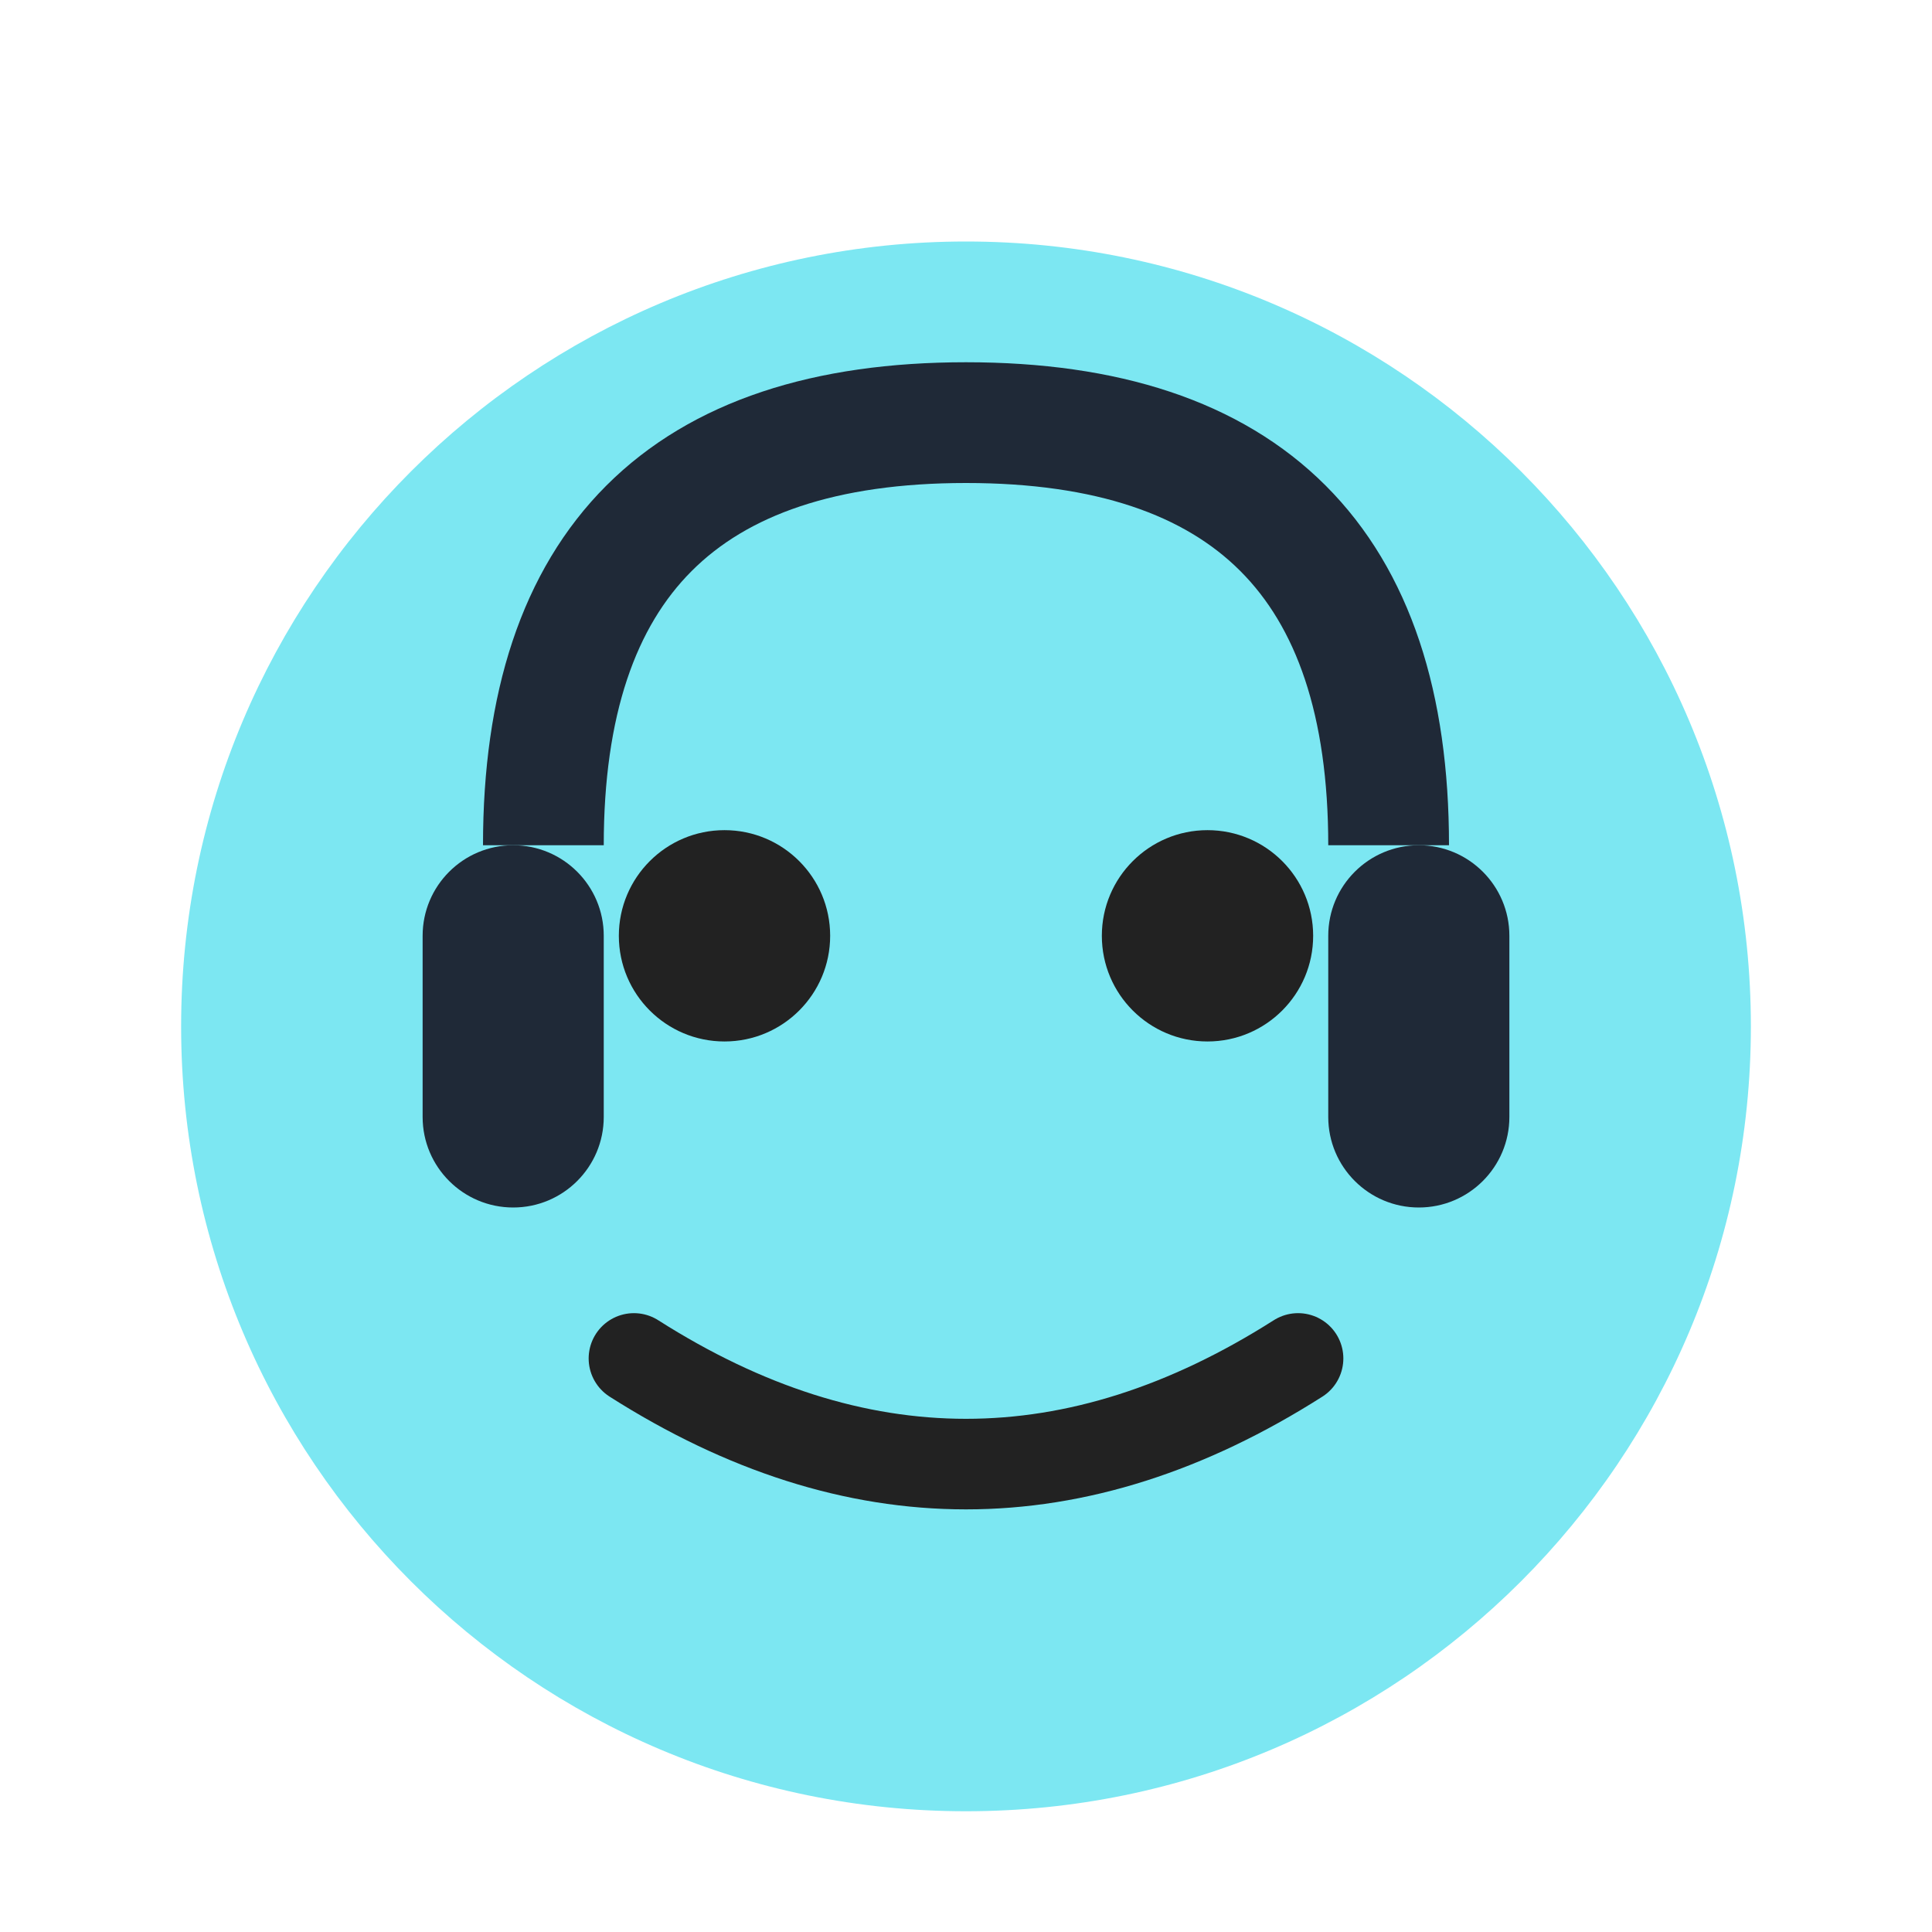
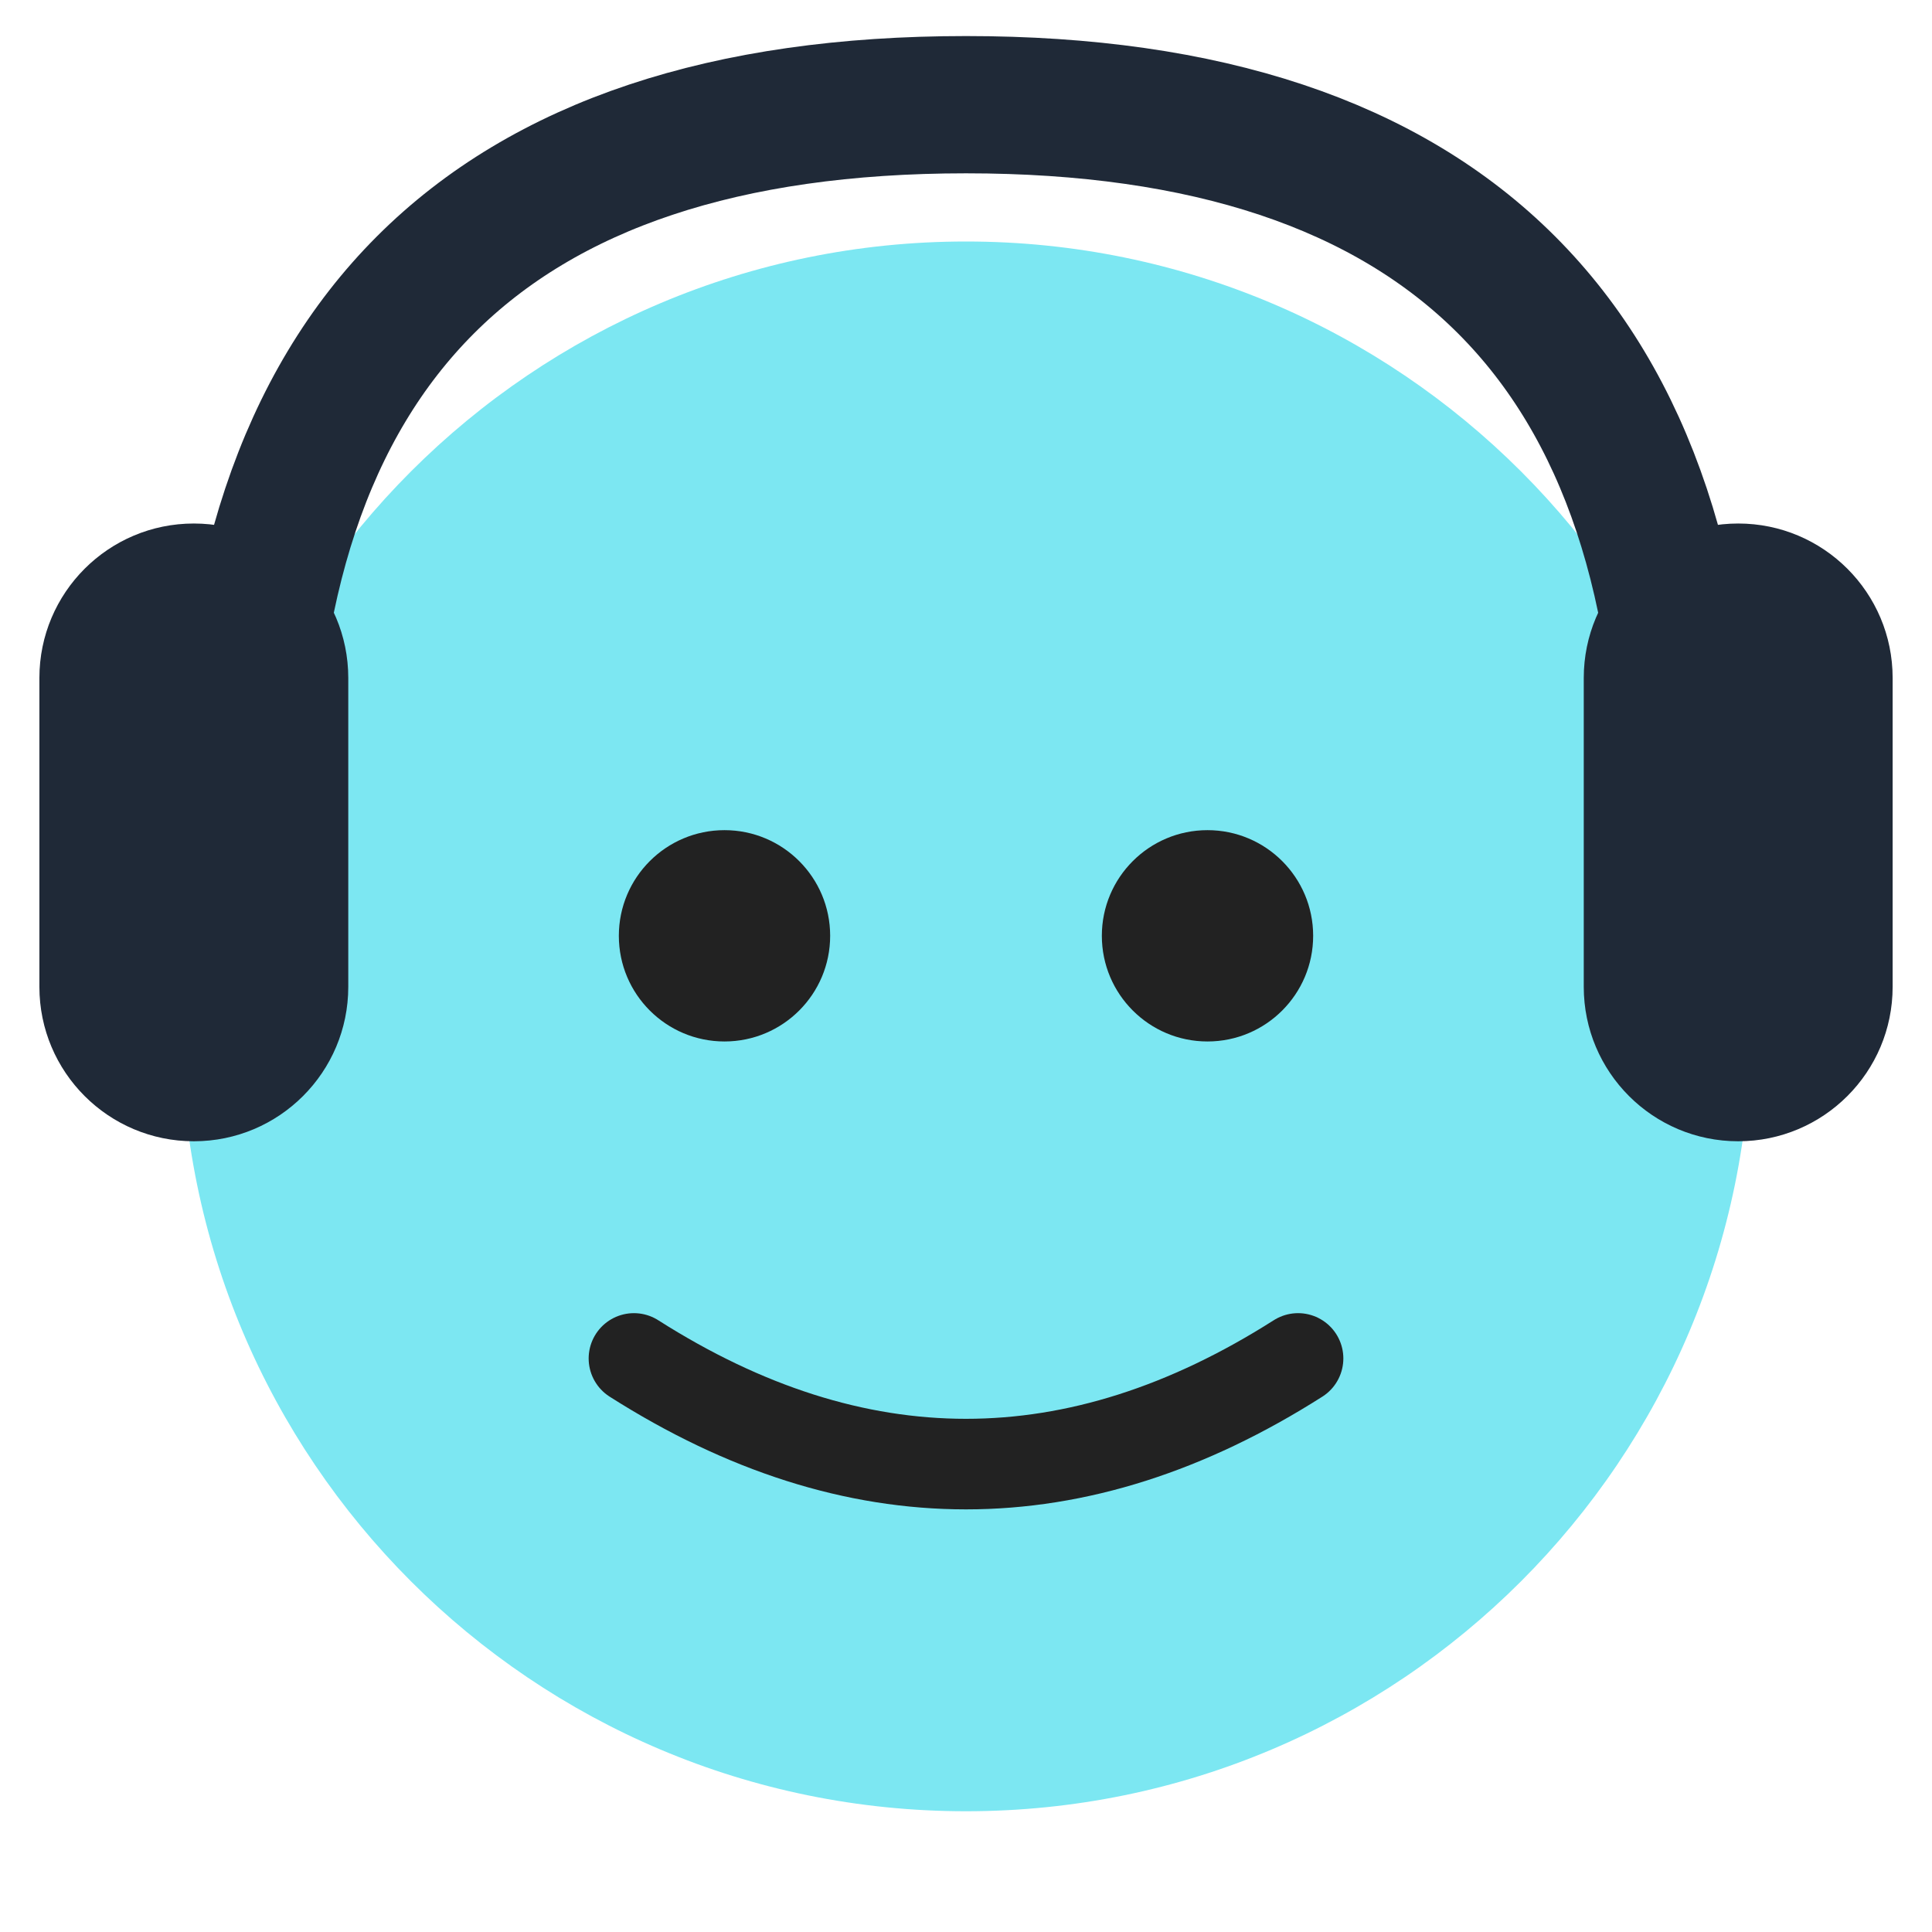
- <svg xmlns="http://www.w3.org/2000/svg" width="64" height="64" viewBox="0 0 64 64" fill="none">
-   <circle cx="32" cy="34" r="26" fill="#7CE7F2" />
-   <path d="M18 28 Q18 14 32 14 Q46 14 46 28" stroke="#1F2937" stroke-width="4" fill="none" />
-   <rect x="14" y="28" width="6" height="12" rx="3" fill="#1F2937" />
-   <rect x="44" y="28" width="6" height="12" rx="3" fill="#1F2937" />
-   <circle cx="24" cy="31" r="3.5" fill="#222" />
-   <circle cx="40" cy="31" r="3.5" fill="#222" />
-   <path d="M21 45 Q32 52 43 45" stroke="#222" stroke-width="3" stroke-linecap="round" fill="none" />
+ <svg xmlns="http://www.w3.org/2000/svg" width="64" height="64" viewBox="0 0 64 64" fill="none" version="1.1" id="svg3">
+   <defs id="defs3" />
+   <circle cx="32" cy="34" r="26" fill="#7CE7F2" id="circle1" />
+   <path d="M 8.126,27.342 Q 8.126,3.468 32,3.468 q 23.874,0 23.874,23.874" stroke="#1f2937" stroke-width="4.547" fill="none" id="path1" />
+   <rect x="1.305" y="17.342" width="10.232" height="20.464" rx="5.116" fill="#1f2937" id="rect1" style="stroke-width:1.705" />
+   <rect x="52.464" y="17.342" width="10.232" height="20.464" rx="5.116" fill="#1f2937" id="rect2" style="stroke-width:1.705" />
+   <circle cx="24" cy="31" r="3.5" fill="#222" id="circle2" />
+   <circle cx="40" cy="31" r="3.5" fill="#222" id="circle3" />
+   <path d="M21 45 Q32 52 43 45" stroke="#222" stroke-width="3" stroke-linecap="round" fill="none" id="path3" />
</svg>
